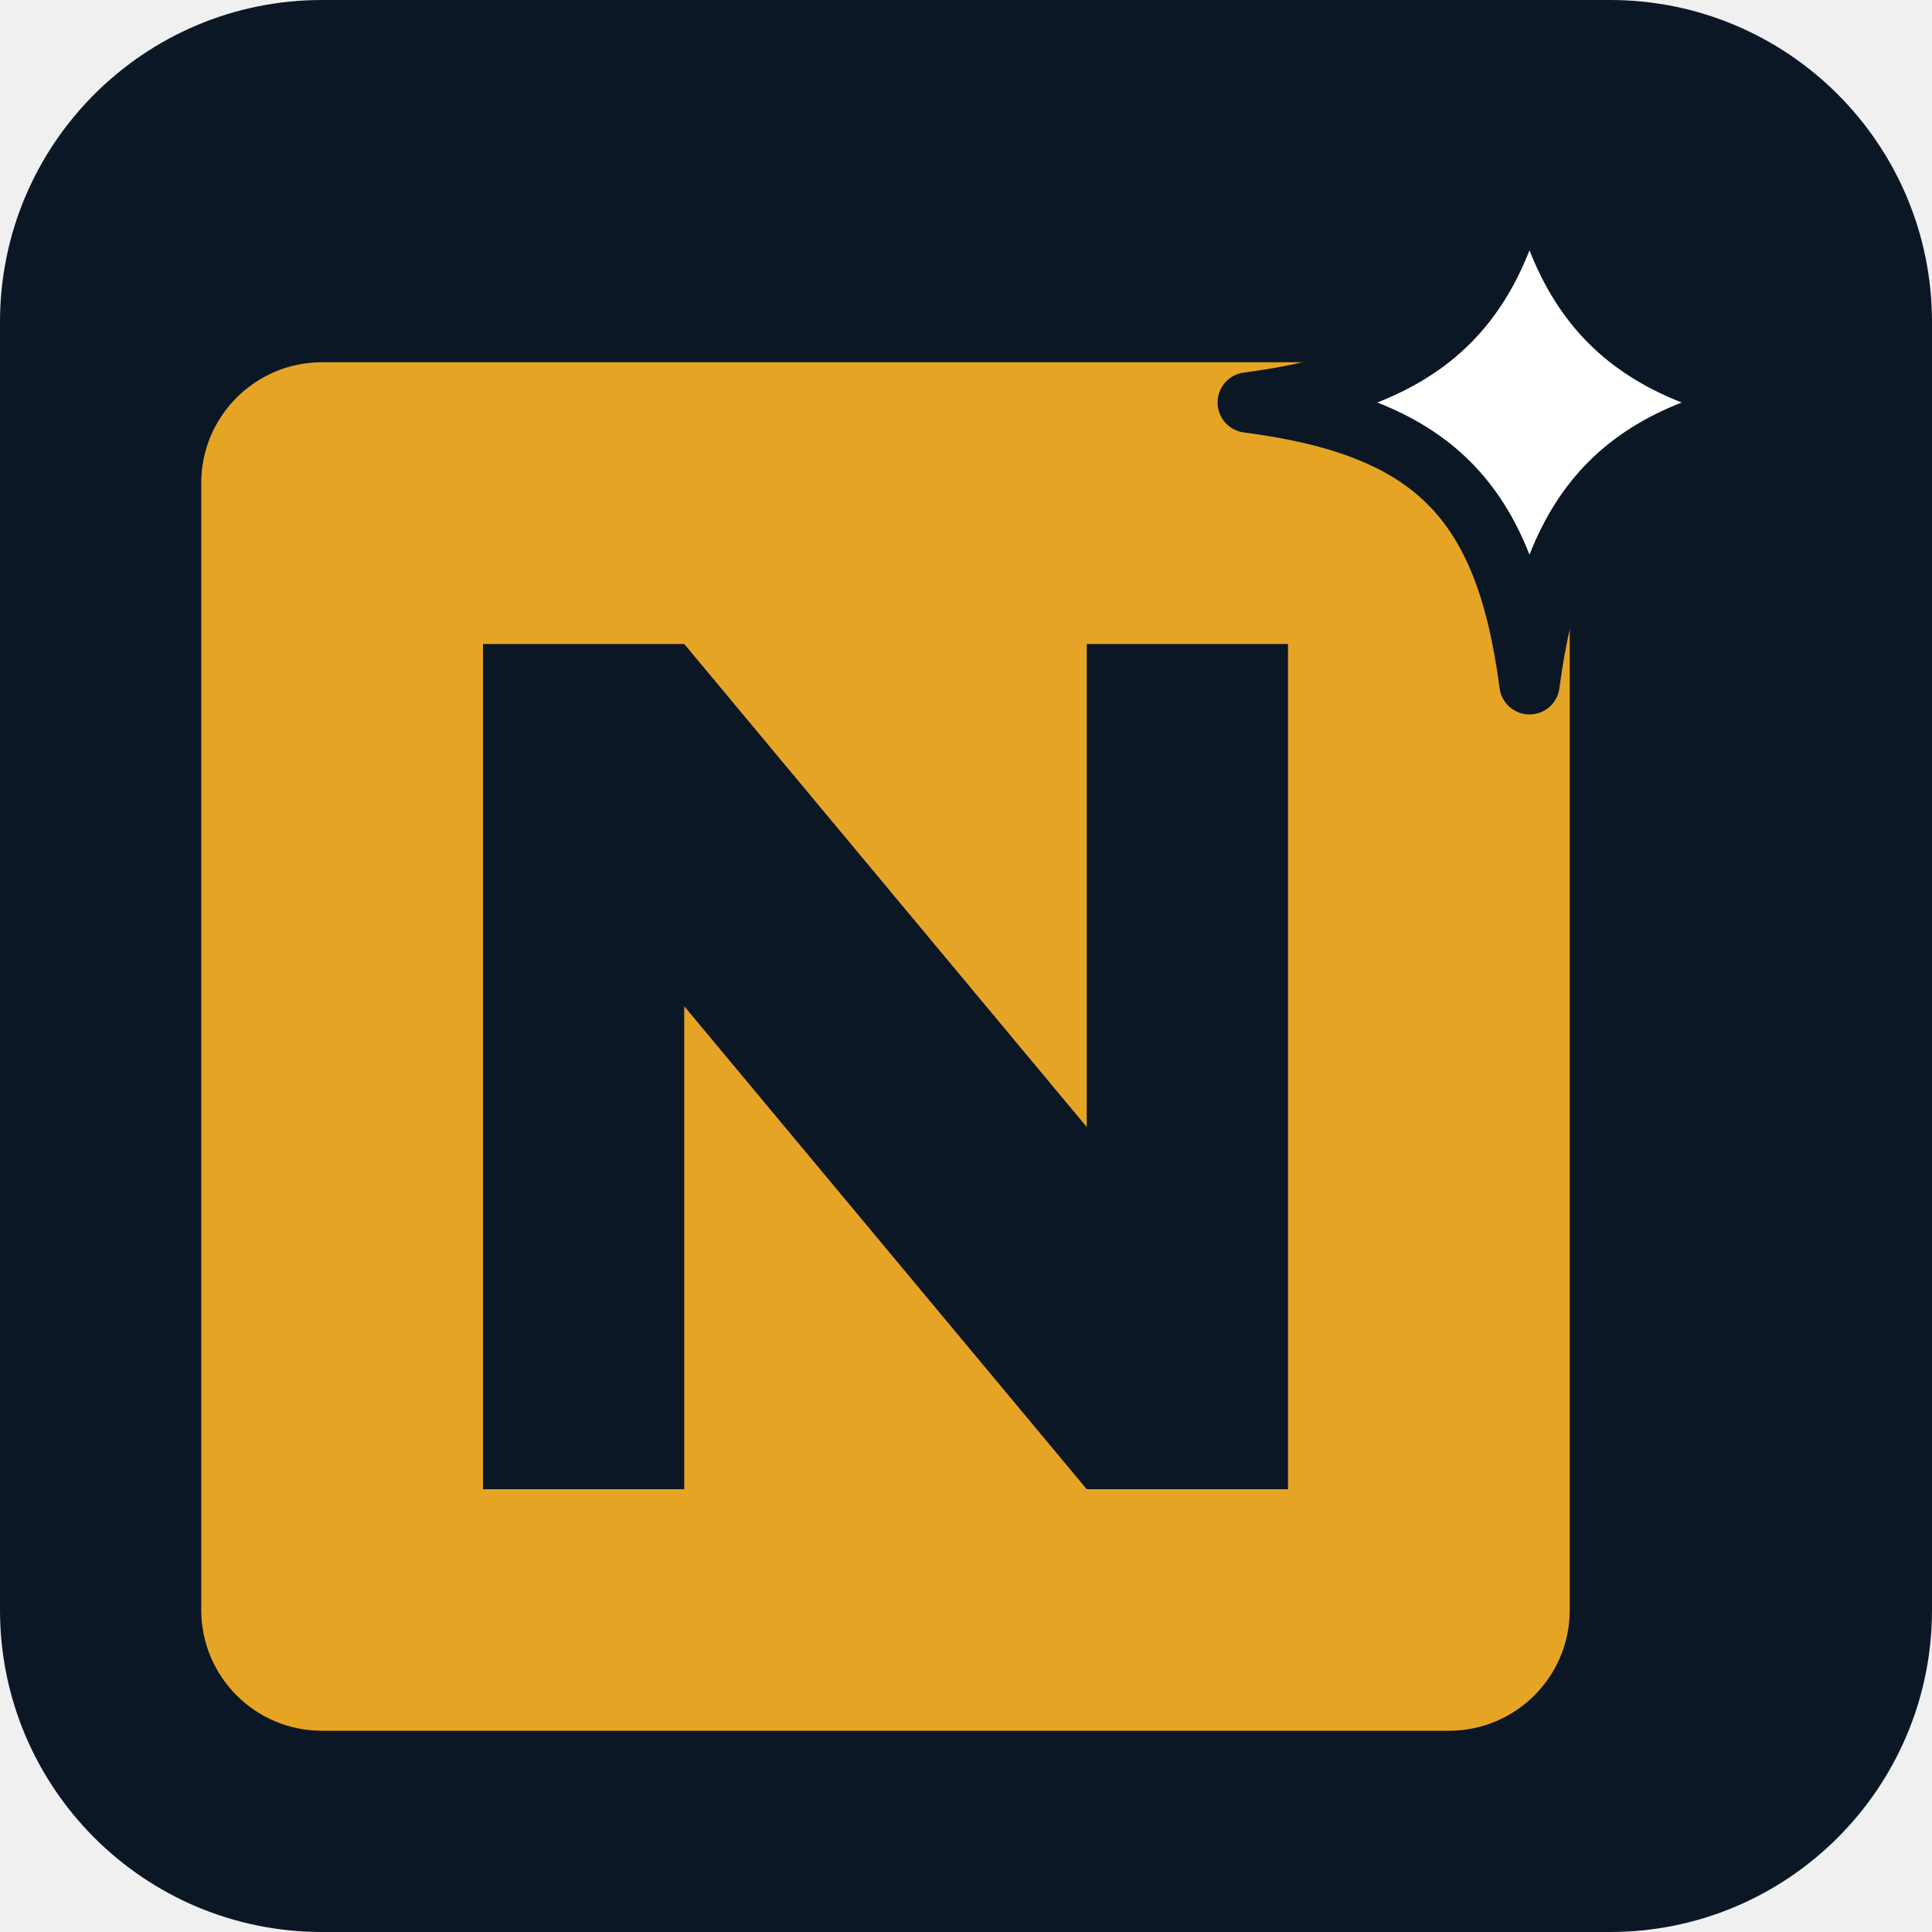
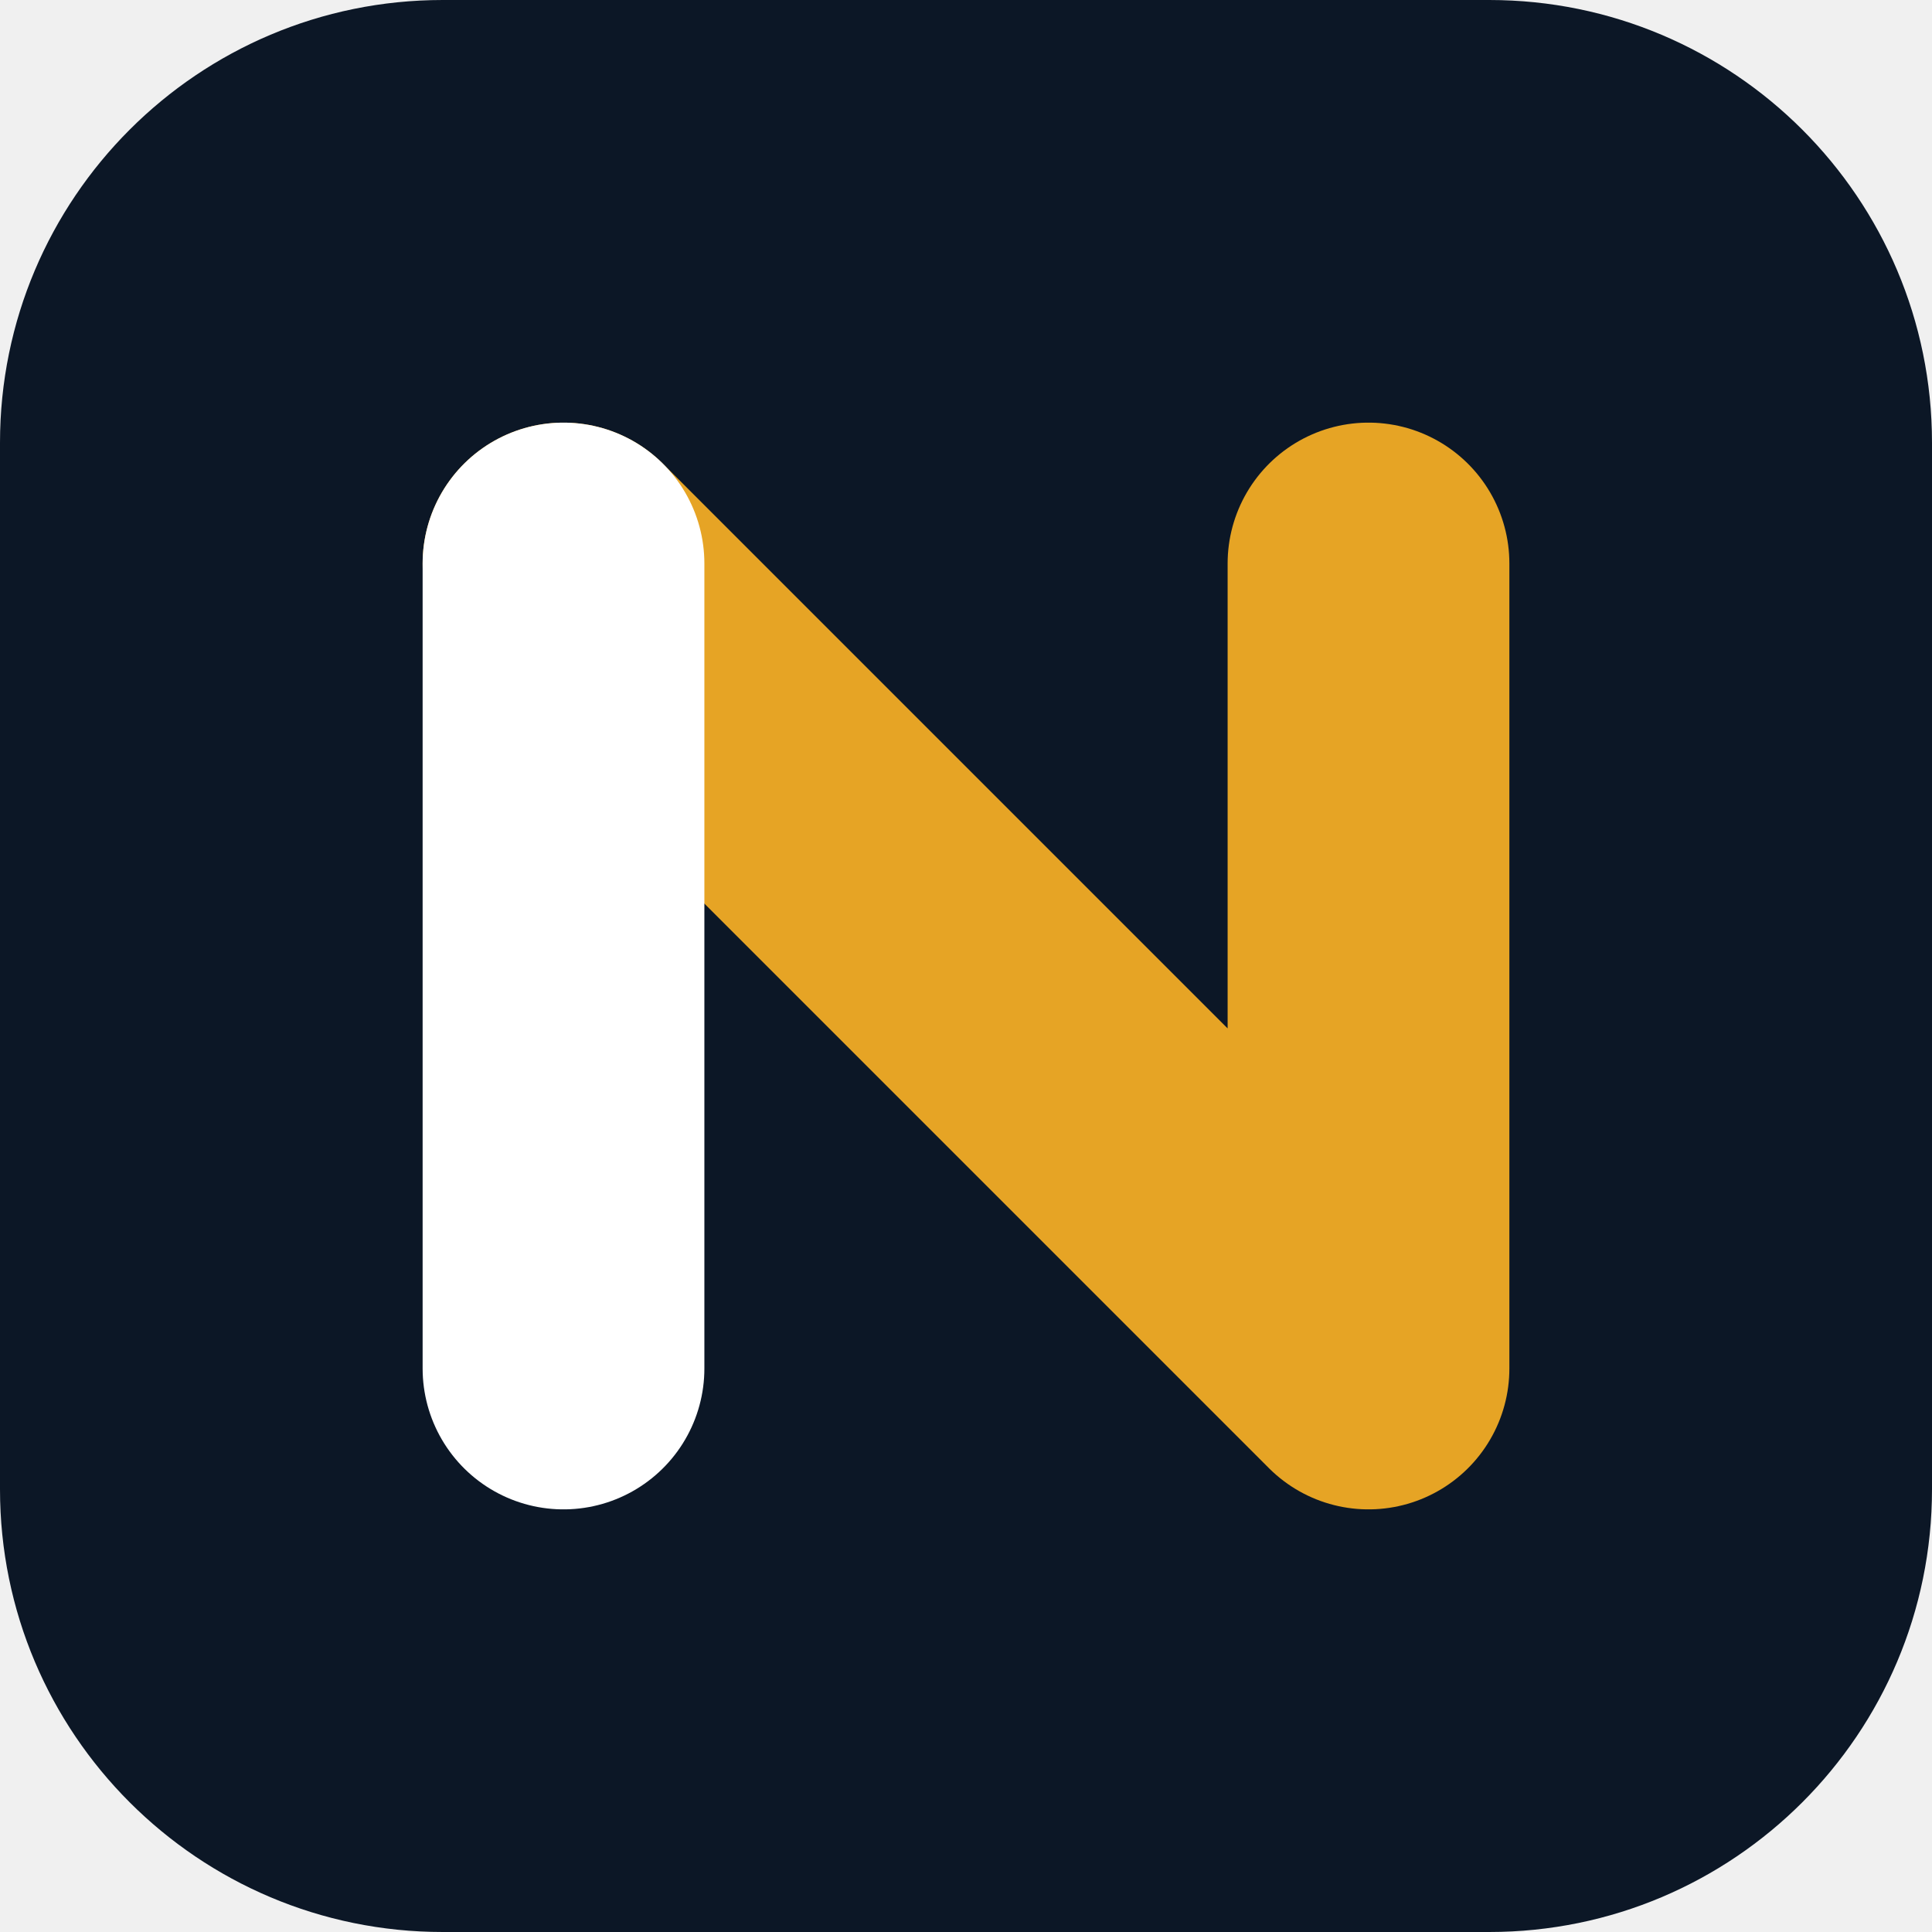
<svg xmlns="http://www.w3.org/2000/svg" viewBox="0 0 48 48">
-   <rect width="48" height="48" rx="8" fill="#0c1726" />
-   <rect x="5" y="9" width="34" height="34" rx="3" fill="#e6a425" />
-   <path d="M12 37V16h5l10 12V16h5v21h-5L17 25v12Z" fill="#0c1726" />
-   <path d="M38 3c.6 4.6 2.4 6.4 7 7-4.6.6-6.4 2.4-7 7-.6-4.6-2.4-6.4-7-7 4.6-.6 6.4-2.4 7-7Z" fill="#fff" stroke="#0c1726" stroke-width="1.5" stroke-linejoin="round" />
+   <rect width="48" height="48" rx="11" fill="#0c1726" />
+   <g fill="none" stroke-width="7" stroke-linecap="round" stroke-linejoin="round">
+     <path d="M14 14 34 34V14" stroke="#e6a425" />
+     <path d="M14 34V14" stroke="#fff" />
+   </g>
</svg>
